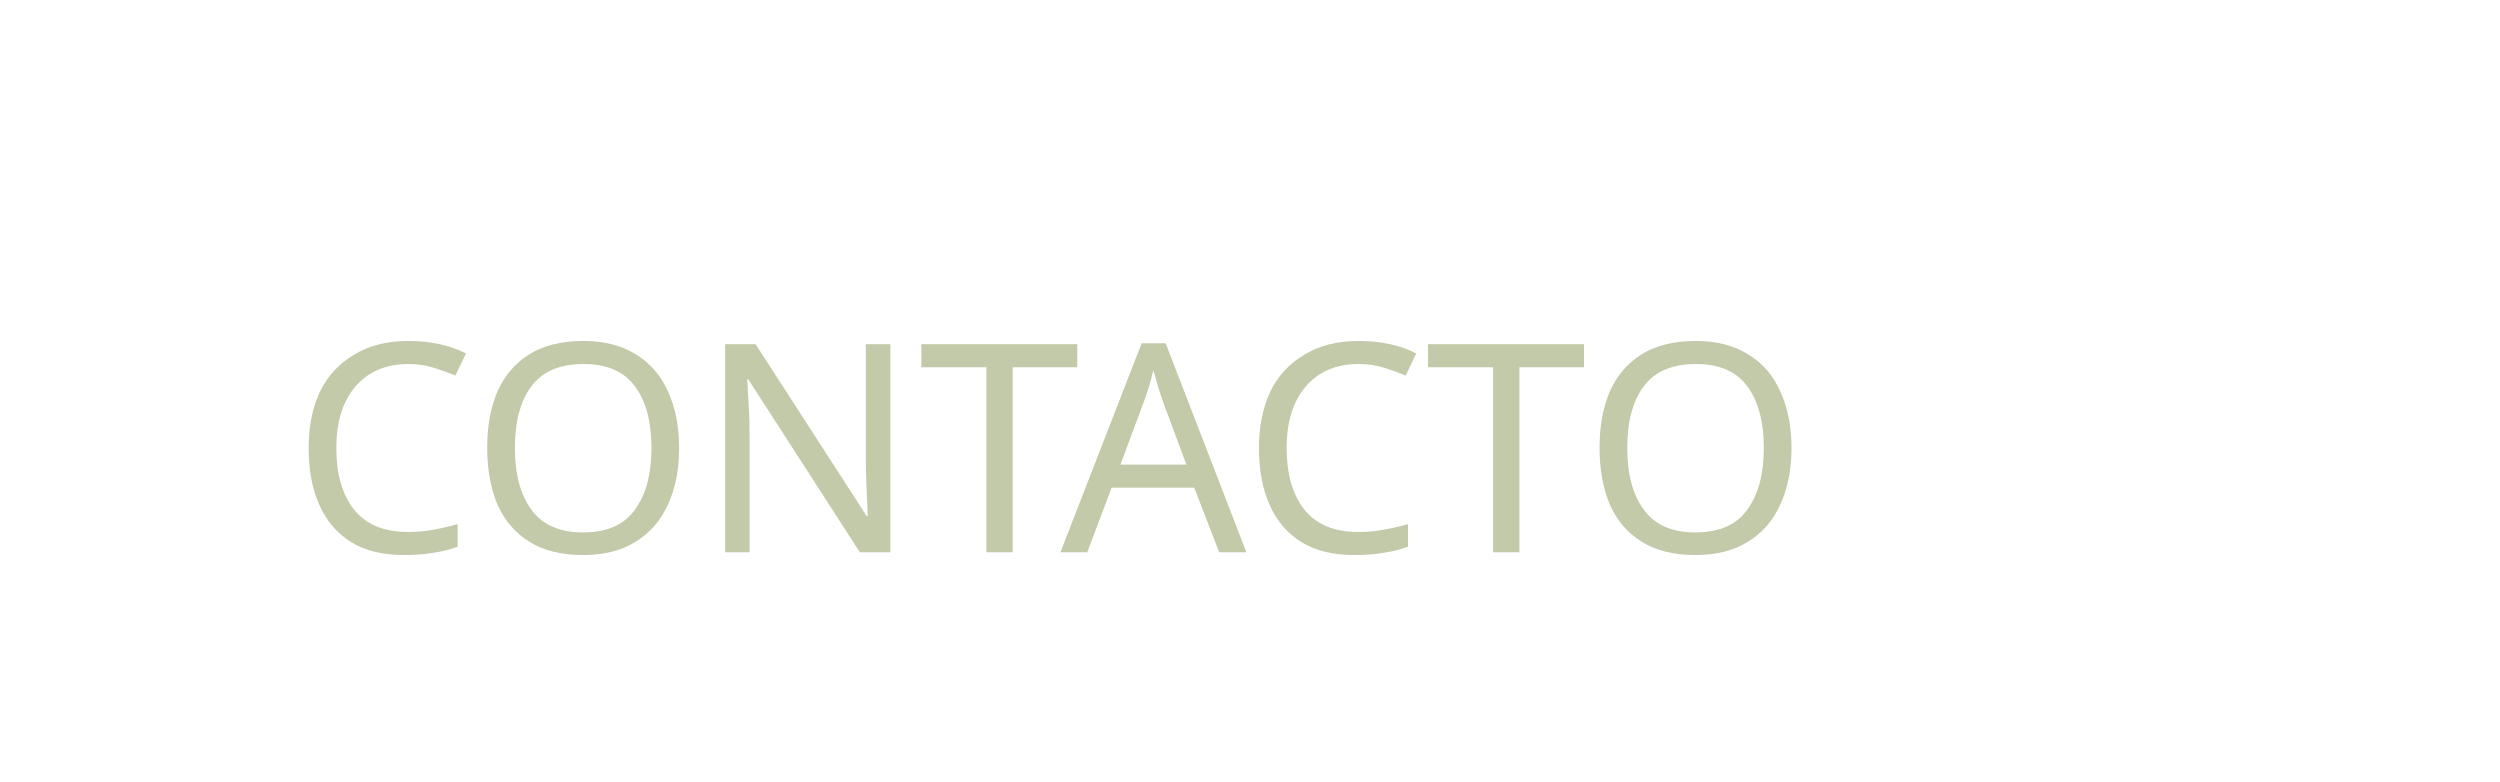
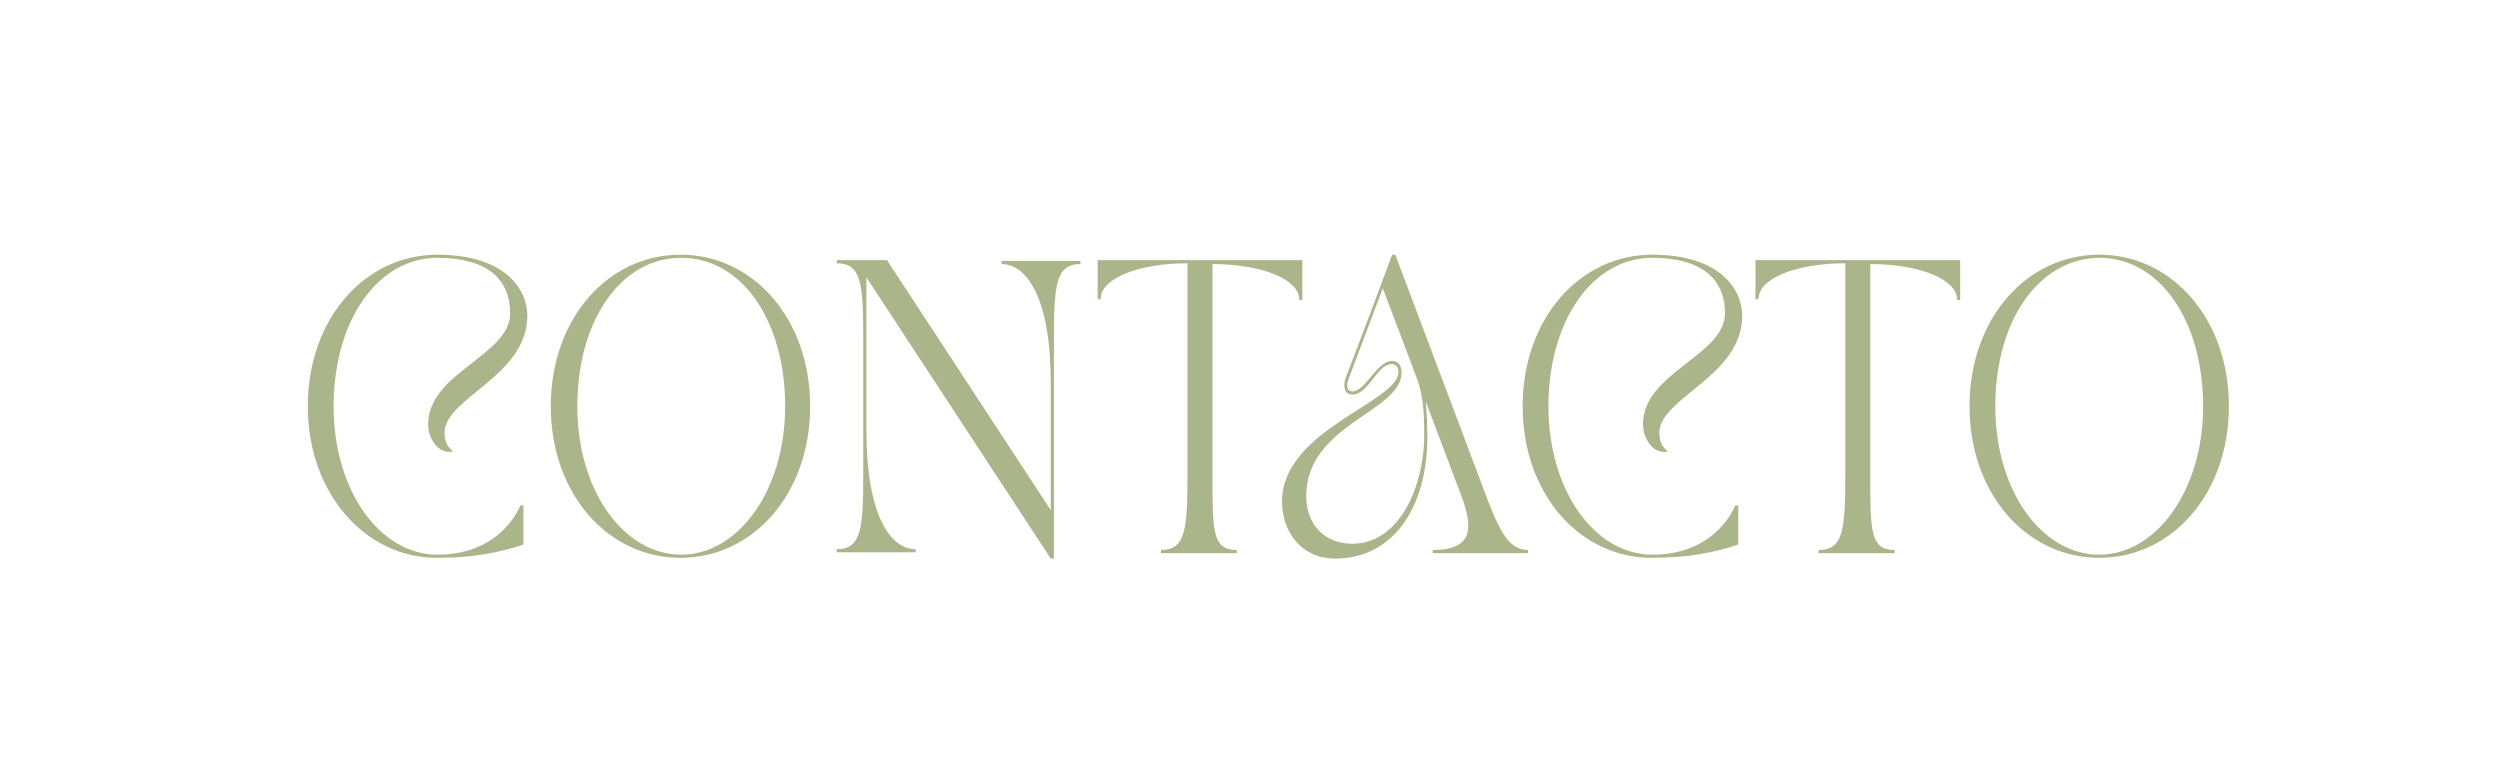
- <svg xmlns="http://www.w3.org/2000/svg" width="320" height="100" viewBox="0 0 84.667 26.458" version="1.1" id="svg1">
-   <defs id="defs1" />
-   <g id="layer1">
-     <text xml:space="preserve" style="font-style:oblique;font-weight:bold;font-size:9.878px;font-family:Waree;-inkscape-font-specification:'Waree Bold Oblique';opacity:0.72;fill:#aab589;fill-opacity:1;stroke-width:0.793" x="9.843" y="18.704" id="text1">
-       <tspan id="tspan1" style="font-style:normal;font-variant:normal;font-weight:normal;font-stretch:normal;font-size:9.878px;font-family:'TAN - PEARL';-inkscape-font-specification:'TAN - PEARL';fill:#aab589;fill-opacity:1;stroke-width:0.793" x="9.843" y="18.704">CONTACTO</tspan>
-     </text>
+ <svg xmlns="http://www.w3.org/2000/svg" version="1.1" id="svg1" x="0px" y="0px" viewBox="0 0 320 100" style="enable-background:new 0 0 320 100;" xml:space="preserve">
+   <style type="text/css">
+ 	.st0{enable-background:new    ;}
+ 	.st1{fill:#AAB589;}
+ </style>
+   <g class="st0">
+     <path class="st1" d="M39.4,52c0-11.2,7.3-19.4,16.6-19.4c8.6,0,11.5,4.4,11.5,7.8c0,7.8-10.6,10.5-10.6,15c0,1.2,0.4,1.8,1.1,2.4   c-2,0.4-3.2-1.8-3.2-3.5c0-6.6,10.5-8.8,10.5-14.2c0-4.4-3-7.1-9.3-7.1c-7.7,0-13.3,8.1-13.3,19c0,10.9,6,19,13.3,19   c8.3,0,10.6-6.3,10.6-6.3h0.4v5c-3,1-6.3,1.7-11.1,1.7C46.8,71.4,39.4,63.2,39.4,52z" />
+     <path class="st1" d="M70.5,52c0-11.2,7.3-19.4,16.6-19.4c9.3,0,16.6,8.2,16.6,19.4c0,11.2-7.3,19.4-16.6,19.4   C77.8,71.4,70.5,63.2,70.5,52z M73.9,52c0,10.9,6,19,13.3,19c7.2,0,13.3-8.1,13.3-19c0-10.9-5.5-19-13.3-19S73.9,41.1,73.9,52z" />
+     <path class="st1" d="M113.6,33.4l20.9,31.9V49c0-10.9-3.1-15.2-6.3-15.2v-0.4h10.1v0.4c-3.2,0-3.4,2.7-3.4,10v27.7h-0.4l-23.6-36   v19.6c0,10.9,3.1,15.2,6.3,15.2v0.4h-10.1v-0.4c3.2,0,3.4-2.7,3.4-10V43.7c0-7.4-0.2-10-3.4-10v-0.4H113.6z" />
+     <path class="st1" d="M166.7,33.4v5h-0.4c0-0.1,0,0,0-0.1c0-2.5-4.7-4.5-11.1-4.5v26.6c0,7.4-0.1,10,3.1,10v0.4h-9.7v-0.4   c3.2,0,3.4-2.7,3.4-10V33.7c-6.4,0-11.1,2-11.1,4.5c0,0.1,0,0,0,0.1h-0.4v-5H166.7z" />
+     <path class="st1" d="M179,47.6c0-0.7-0.4-1-0.9-1c-1.8,0-2.9,3.9-5,3.9c-1,0-1.2-1-0.9-2c2.3-6,3.7-9.7,6-15.9h0.4l11.9,31.6   c1.6,4.1,2.8,6.2,5.1,6.2v0.4h-12.2v-0.4c5.3,0,5.1-3,3.7-6.8l-4.6-12.2c0.1,1.2,0.2,2.7,0.2,4.5c0,9.1-4.4,15.6-11.8,15.6   c-4.3,0-6.8-3.4-6.8-7.3C164.1,55,179,51.5,179,47.6z M173.1,69.6c6.2,0,9.2-7.7,9.2-13.8c0-2.8-0.1-4.8-0.8-7L177,36.9l-4.3,11.4   c-0.5,1.3-0.2,1.8,0.4,1.8c1.7,0,3.1-3.9,5.1-3.9c0.7,0,1.2,0.5,1.2,1.5c0,5-12.2,6.6-12.2,15.8C167.2,67,169.4,69.6,173.1,69.6z" />
+     <path class="st1" d="M194.9,52c0-11.2,7.3-19.4,16.6-19.4c8.6,0,11.5,4.4,11.5,7.8c0,7.8-10.6,10.5-10.6,15c0,1.2,0.4,1.8,1.1,2.4   c-2,0.4-3.2-1.8-3.2-3.5c0-6.6,10.5-8.8,10.5-14.2c0-4.4-3-7.1-9.3-7.1c-7.7,0-13.3,8.1-13.3,19c0,10.9,6,19,13.3,19   c8.3,0,10.6-6.3,10.6-6.3h0.4v5c-3,1-6.3,1.7-11.1,1.7C202.2,71.4,194.9,63.2,194.9,52z" />
+     <path class="st1" d="M250.9,33.4v5h-0.4c0-0.1,0,0,0-0.1c0-2.5-4.7-4.5-11.1-4.5v26.6c0,7.4-0.1,10,3.1,10v0.4h-9.7v-0.4   c3.2,0,3.4-2.7,3.4-10V33.7c-6.4,0-11.1,2-11.1,4.5c0,0.1,0,0,0,0.1h-0.4v-5H250.9z" />
+     <path class="st1" d="M252.1,52c0-11.2,7.3-19.4,16.6-19.4s16.6,8.2,16.6,19.4c0,11.2-7.3,19.4-16.6,19.4S252.1,63.2,252.1,52z    M255.4,52c0,10.9,6,19,13.3,19c7.2,0,13.3-8.1,13.3-19c0-10.9-5.5-19-13.3-19C260.9,33.1,255.4,41.1,255.4,52z" />
  </g>
</svg>
